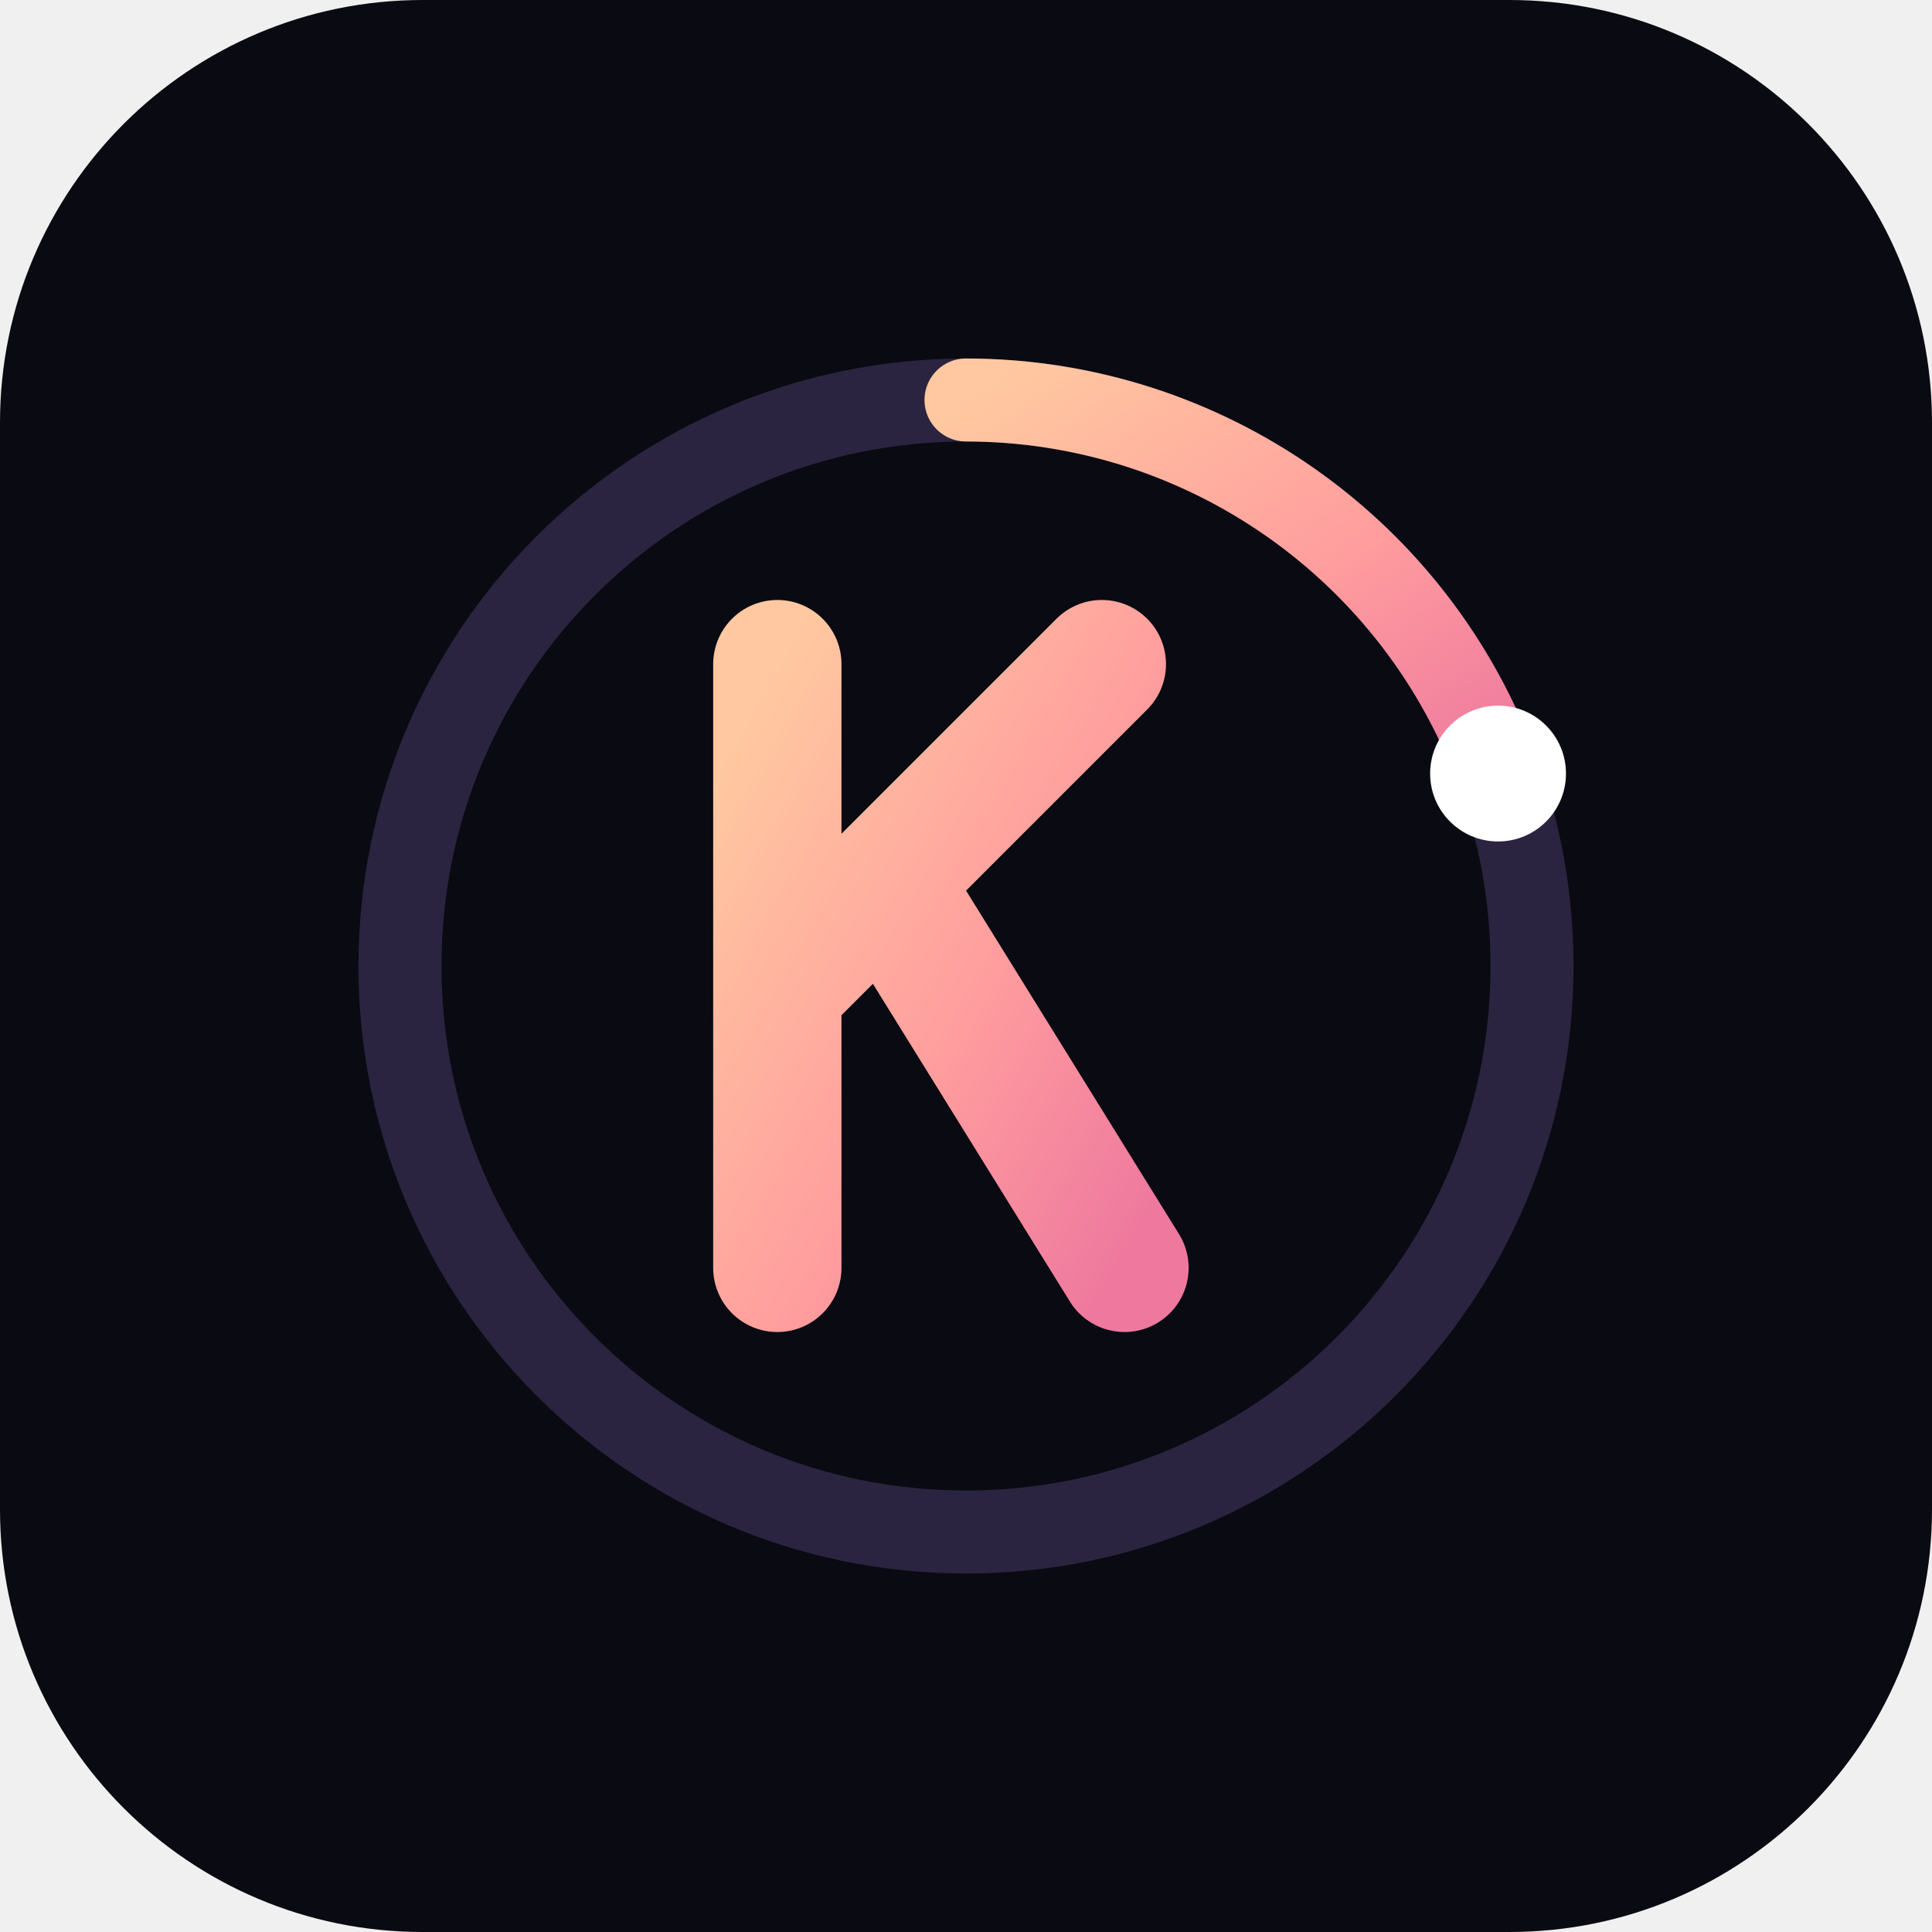
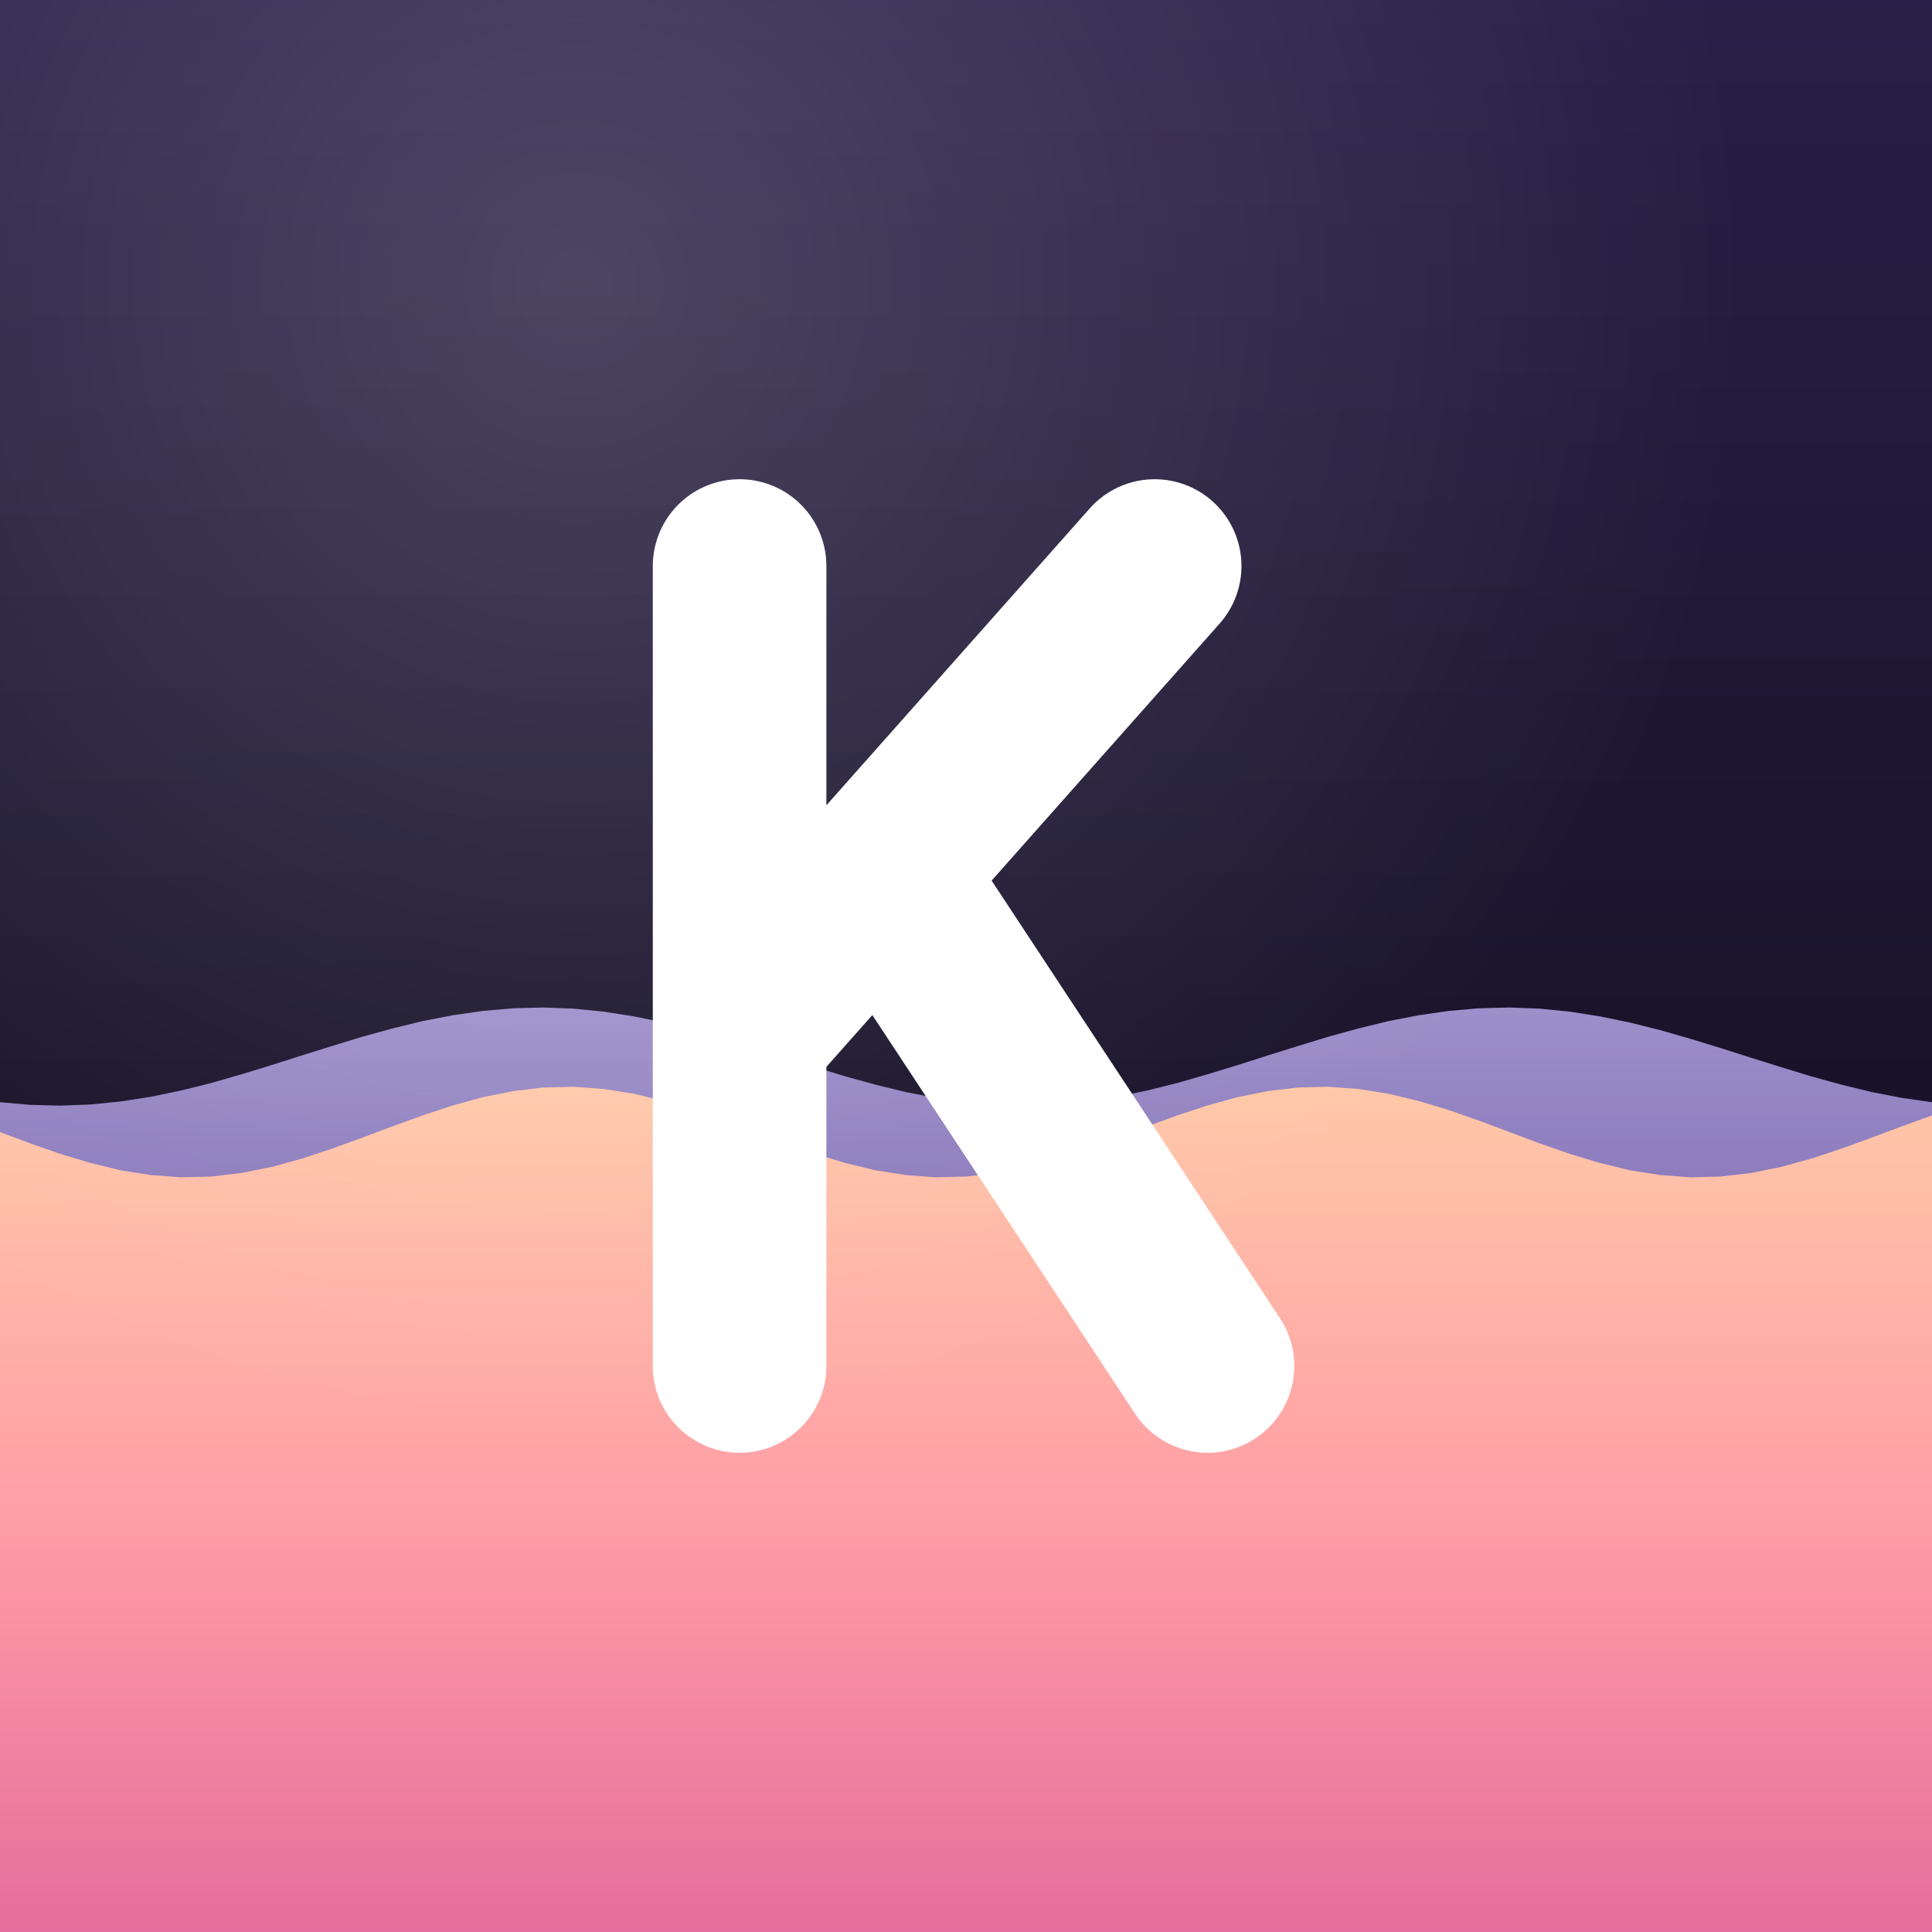
- <svg xmlns="http://www.w3.org/2000/svg" viewBox="0 0 512 512">
+ <svg xmlns="http://www.w3.org/2000/svg" viewBox="0 0 1024 1024" width="1024" height="1024">
  <defs>
-     <linearGradient id="g" x1="0" y1="0" x2="1" y2="1">
-       <stop offset="0" stop-color="#FFC8A0" />
-       <stop offset=".55" stop-color="#FF9E9E" />
-       <stop offset="1" stop-color="#EE789E" />
+     <linearGradient id="A_bg" x1="0" y1="0" x2="0" y2="1">
+       <stop offset="0" stop-color="#2A1F48" />
+       <stop offset="1" stop-color="#0A0A12" />
    </linearGradient>
+     <linearGradient id="A_lq" x1="0" y1="0" x2="0" y2="1">
+       <stop offset="0" stop-color="#FFC8A8" />
+       <stop offset=".5" stop-color="#FF9EA6" />
+       <stop offset="1" stop-color="#E66E9C" />
+     </linearGradient>
+     <linearGradient id="A_lb" x1="0" y1="0" x2="0" y2="1">
+       <stop offset="0" stop-color="#C9B8FF" stop-opacity=".75" />
+       <stop offset="1" stop-color="#8C6BF2" stop-opacity=".5" />
+     </linearGradient>
+     <radialGradient id="A_gl" cx=".3" cy=".15" r=".6">
+       <stop offset="0" stop-color="#fff" stop-opacity=".18" />
+       <stop offset="1" stop-color="#fff" stop-opacity="0" />
+     </radialGradient>
  </defs>
-   <rect width="512" height="512" rx="112" fill="#0A0A12" />
-   <circle cx="256" cy="256" r="150" fill="none" stroke="#2a2440" stroke-width="22" />
-   <path d="M256 106a150 150 0 0 1 141 99" fill="none" stroke="url(#g)" stroke-width="22" stroke-linecap="round" />
-   <circle cx="397" cy="205" r="18" fill="#fff" />
-   <path d="M206 176v160M206 262l86-86M236 236l62 100" fill="none" stroke="url(#g)" stroke-width="34" stroke-linecap="round" stroke-linejoin="round" />
+   <rect width="1024" height="1024" fill="url(#A_bg)" />
+   <path d="M0 560 L0 584.2 L16 585.6 L32 586.0 L48 585.4 L64 583.8 L80 581.3 L96 578.0 L112 574.0 L128 569.4 L144 564.5 L160 559.4 L176 554.4 L192 549.5 L208 545.1 L224 541.2 L240 538.1 L256 535.8 L272 534.4 L288 534.0 L304 534.6 L320 536.2 L336 538.7 L352 542.0 L368 546.0 L384 550.6 L400 555.5 L416 560.6 L432 565.6 L448 570.5 L464 574.9 L480 578.8 L496 581.9 L512 584.2 L528 585.6 L544 586.0 L560 585.4 L576 583.8 L592 581.3 L608 578.0 L624 574.0 L640 569.4 L656 564.5 L672 559.4 L688 554.4 L704 549.5 L720 545.1 L736 541.2 L752 538.1 L768 535.8 L784 534.4 L800 534.0 L816 534.6 L832 536.2 L848 538.7 L864 542.0 L880 546.0 L896 550.6 L912 555.5 L928 560.6 L944 565.6 L960 570.5 L976 574.9 L992 578.8 L1008 581.9 L1024 584.2 L1024 1024 L0 1024 Z" fill="url(#A_lb)" />
+   <path d="M0 600 L0 600.0 L16 606.0 L32 611.6 L48 616.4 L64 620.3 L80 622.8 L96 624.0 L112 623.6 L128 621.7 L144 618.5 L160 614.1 L176 608.8 L192 603.0 L208 597.0 L224 591.2 L240 585.9 L256 581.5 L272 578.3 L288 576.4 L304 576.0 L320 577.2 L336 579.7 L352 583.6 L368 588.4 L384 594.0 L400 600.0 L416 606.0 L432 611.6 L448 616.4 L464 620.3 L480 622.8 L496 624.0 L512 623.6 L528 621.7 L544 618.5 L560 614.1 L576 608.8 L592 603.0 L608 597.0 L624 591.2 L640 585.9 L656 581.5 L672 578.3 L688 576.4 L704 576.0 L720 577.2 L736 579.7 L752 583.6 L768 588.4 L784 594.0 L800 600.0 L816 606.0 L832 611.6 L848 616.4 L864 620.3 L880 622.8 L896 624.0 L912 623.6 L928 621.7 L944 618.5 L960 614.1 L976 608.8 L992 603.0 L1008 597.0 L1024 591.2 L1024 1024 L0 1024 Z" fill="url(#A_lq)" />
+   <rect width="1024" height="1024" fill="url(#A_gl)" />
+   <path d="M392 300 V724 M392 548 L612 300 M470 466 L640 724" fill="none" stroke="#FFFFFF" stroke-width="92" stroke-linecap="round" stroke-linejoin="round" />
</svg>
